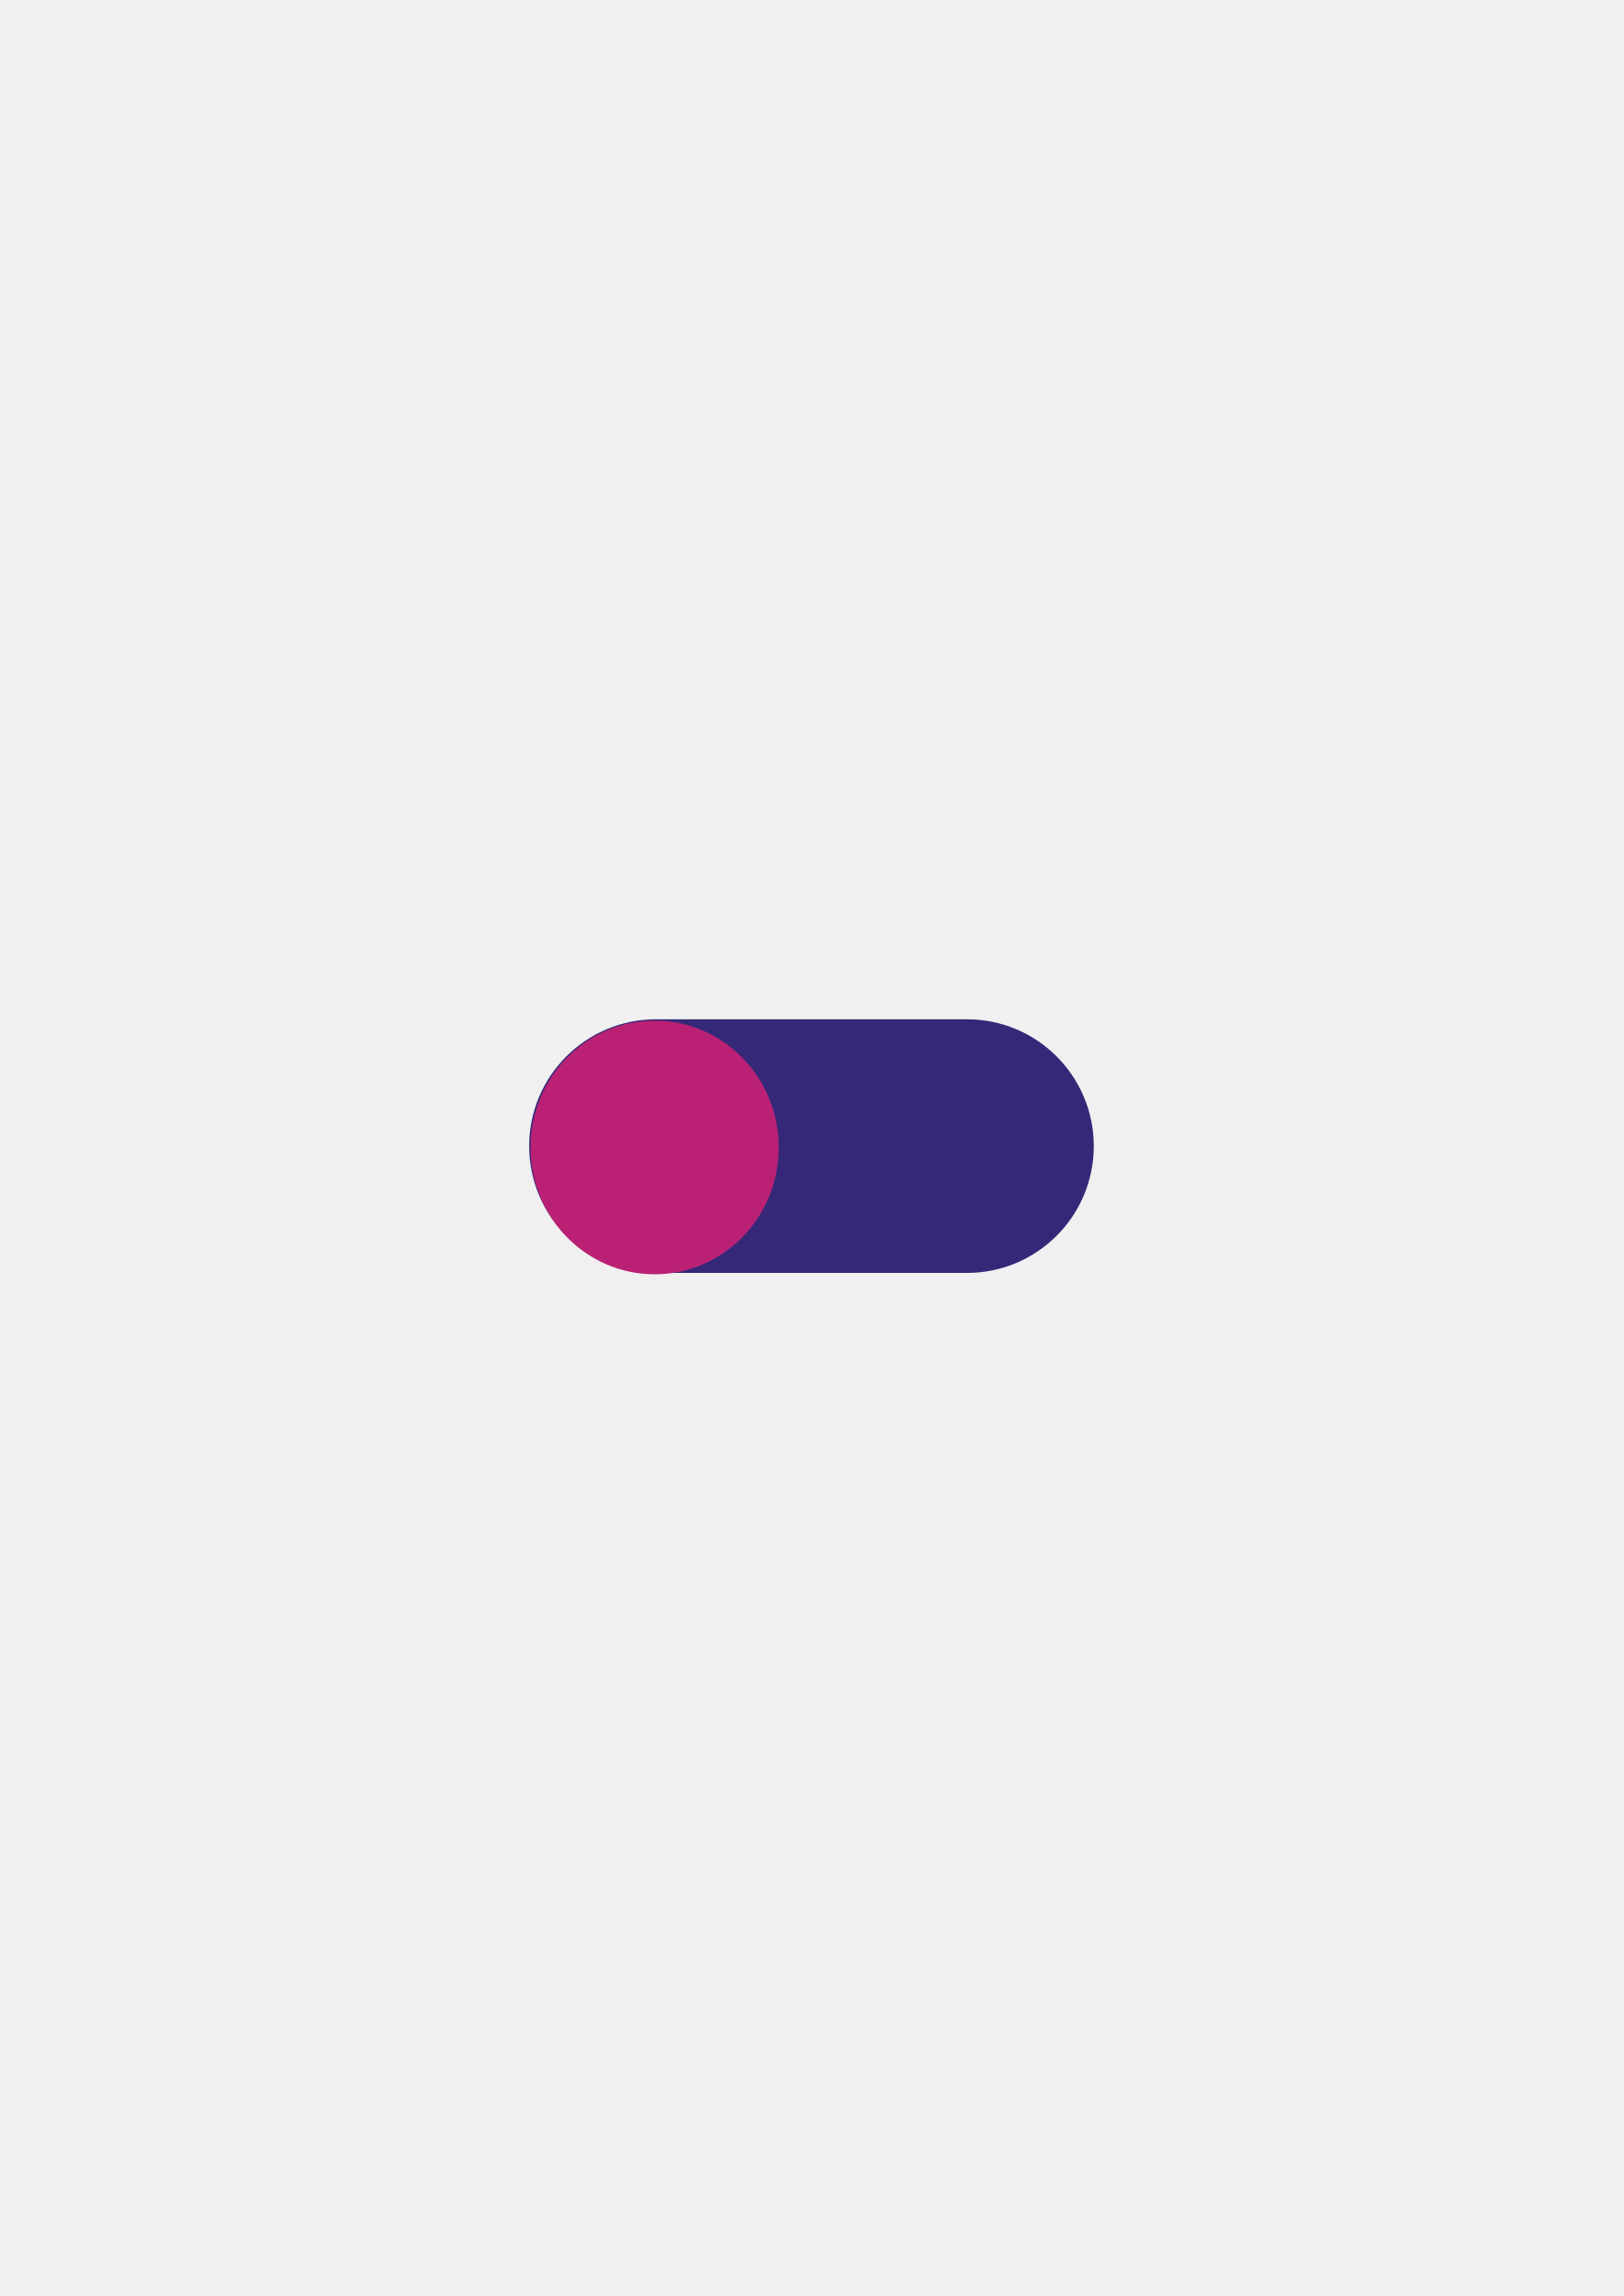
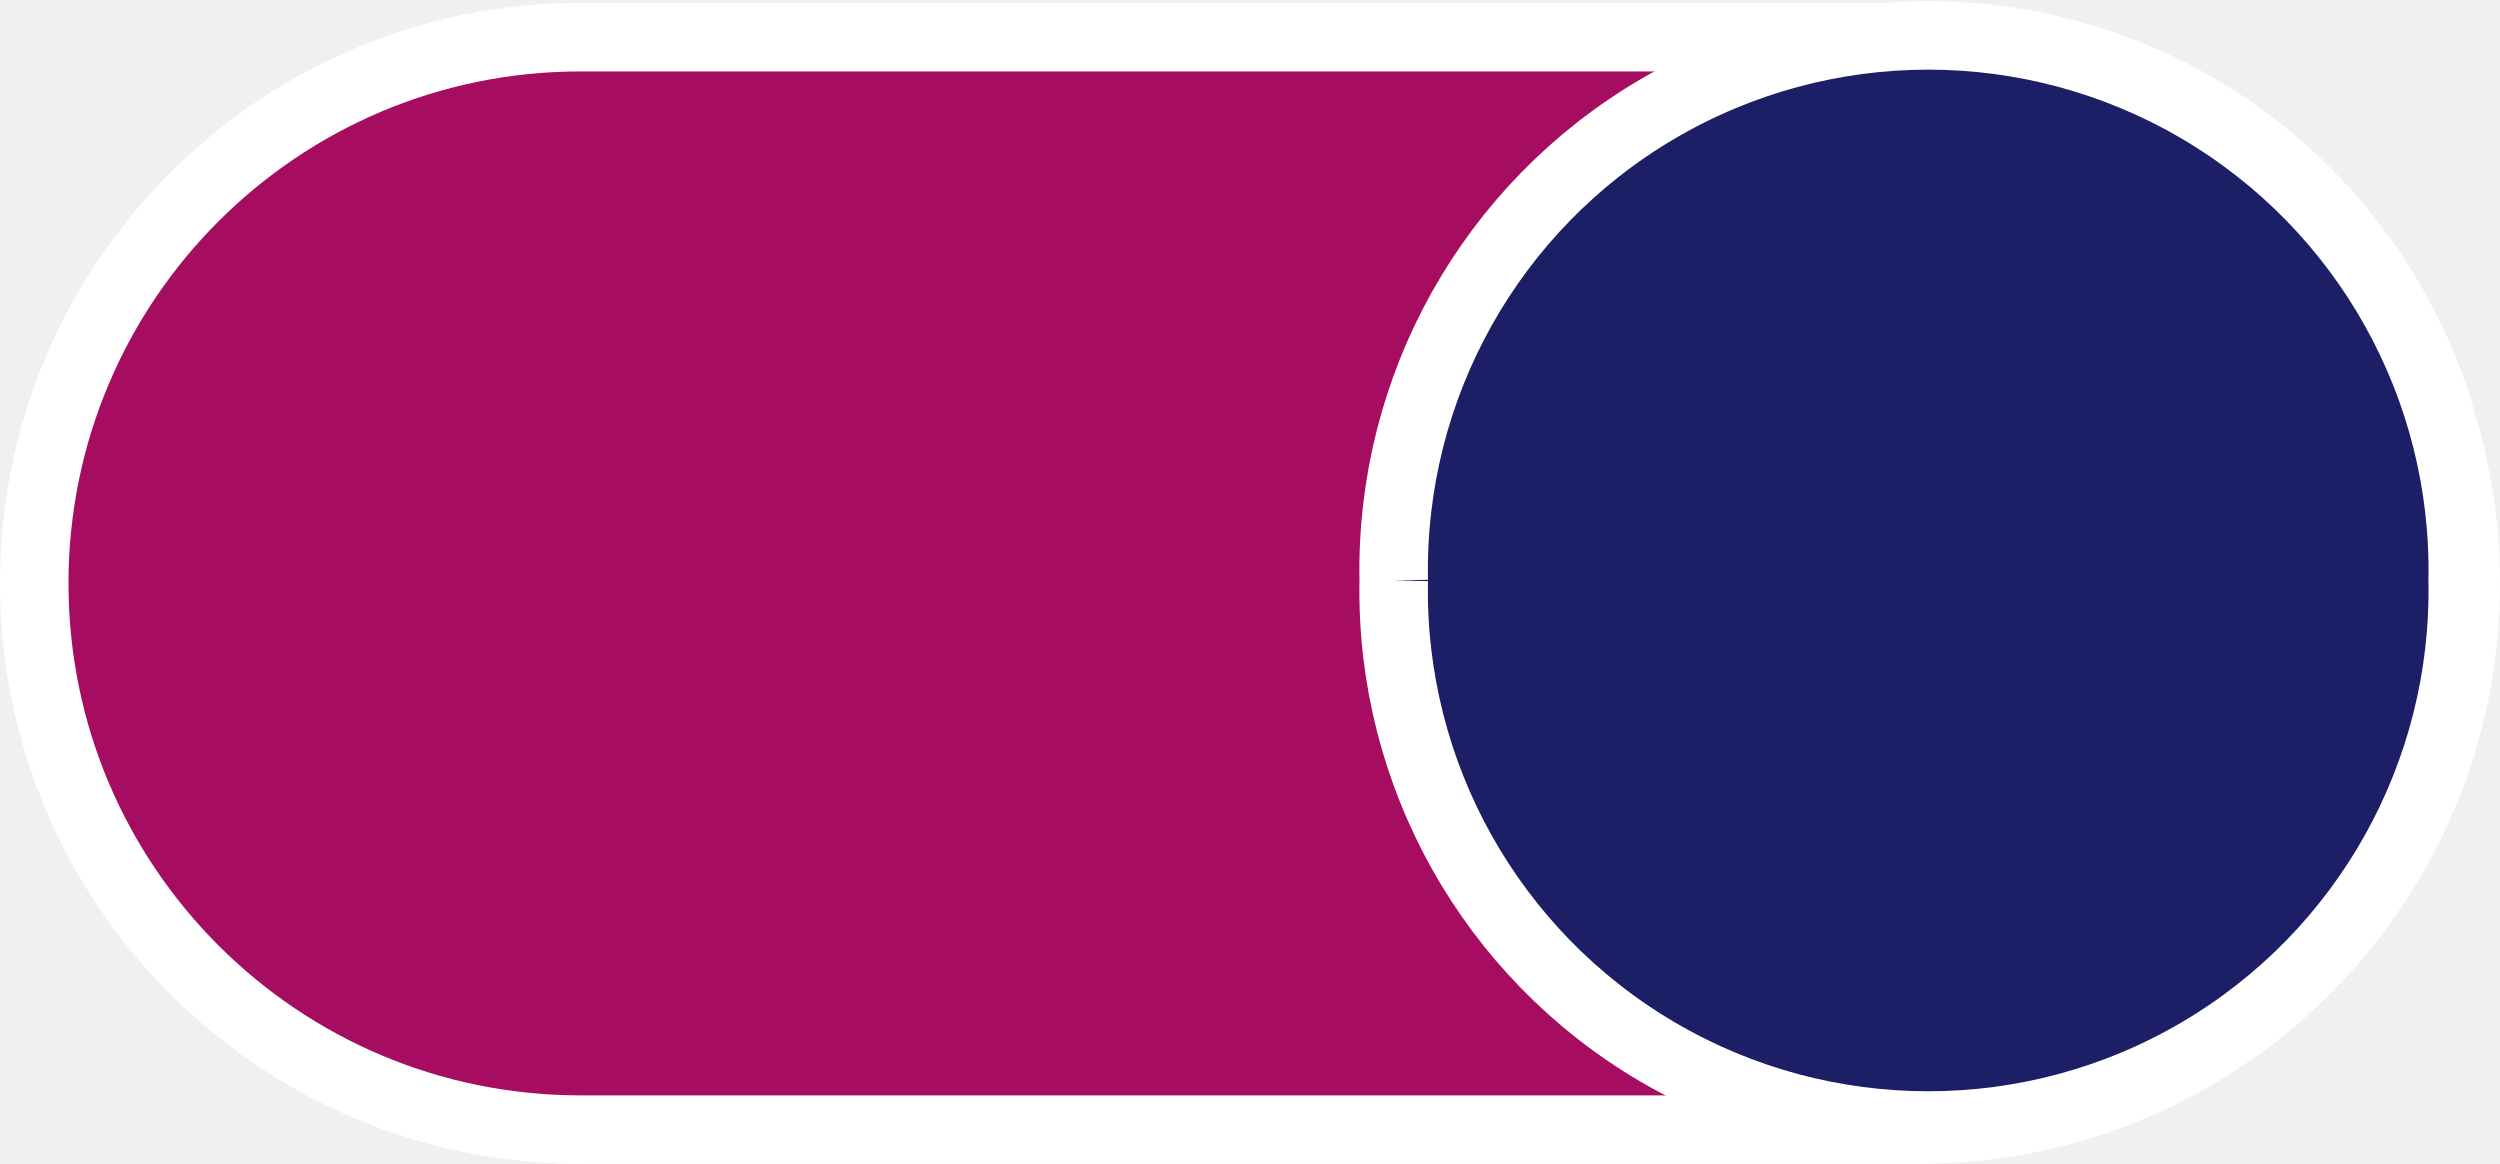
- <svg xmlns="http://www.w3.org/2000/svg" version="1.1" id="Vrstva_1" x="0px" y="0px" viewBox="0 0 595.28 841.89" style="enable-background:new 0 0 595.28 841.89;" xml:space="preserve">
-   <style type="text/css">
- 	.st0{fill:#362878;}
- 	.st1{fill:#BA2174;}
- </style>
-   <path class="st0" d="M354.5,466.75h-114c-25.68,0-46.5-20.82-46.5-46.5v0c0-25.68,20.82-46.5,46.5-46.5h114  c25.68,0,46.5,20.82,46.5,46.5v0C401,445.93,380.18,466.75,354.5,466.75z" />
-   <ellipse class="st1" cx="240" cy="420.75" rx="45.5" ry="46.5" />
+ <svg xmlns="http://www.w3.org/2000/svg" width="36.501" height="16.993" viewBox="0 0 36.501 16.993">
+   <g id="Dark_Mode_On" data-name="Dark Mode On" transform="translate(0.5 0.5)">
+     <g id="Group_41" data-name="Group 41">
+       <path id="Path_83" data-name="Path 83" d="M27.526,16.2H7.975a7.975,7.975,0,0,1,0-15.95H27.526a7.975,7.975,0,1,1,0,15.95" transform="translate(0 -0.207)" fill="#a60d61" stroke="#fff" stroke-width="1" />
+       <path id="Path_84" data-name="Path 84" d="M115.734,7.975a7.805,7.805,0,1,0,15.607,0,7.805,7.805,0,1,0-15.607,0" transform="translate(-95.885)" fill="#1c1e66" stroke="#fff" stroke-width="1" />
+     </g>
+   </g>
</svg>
